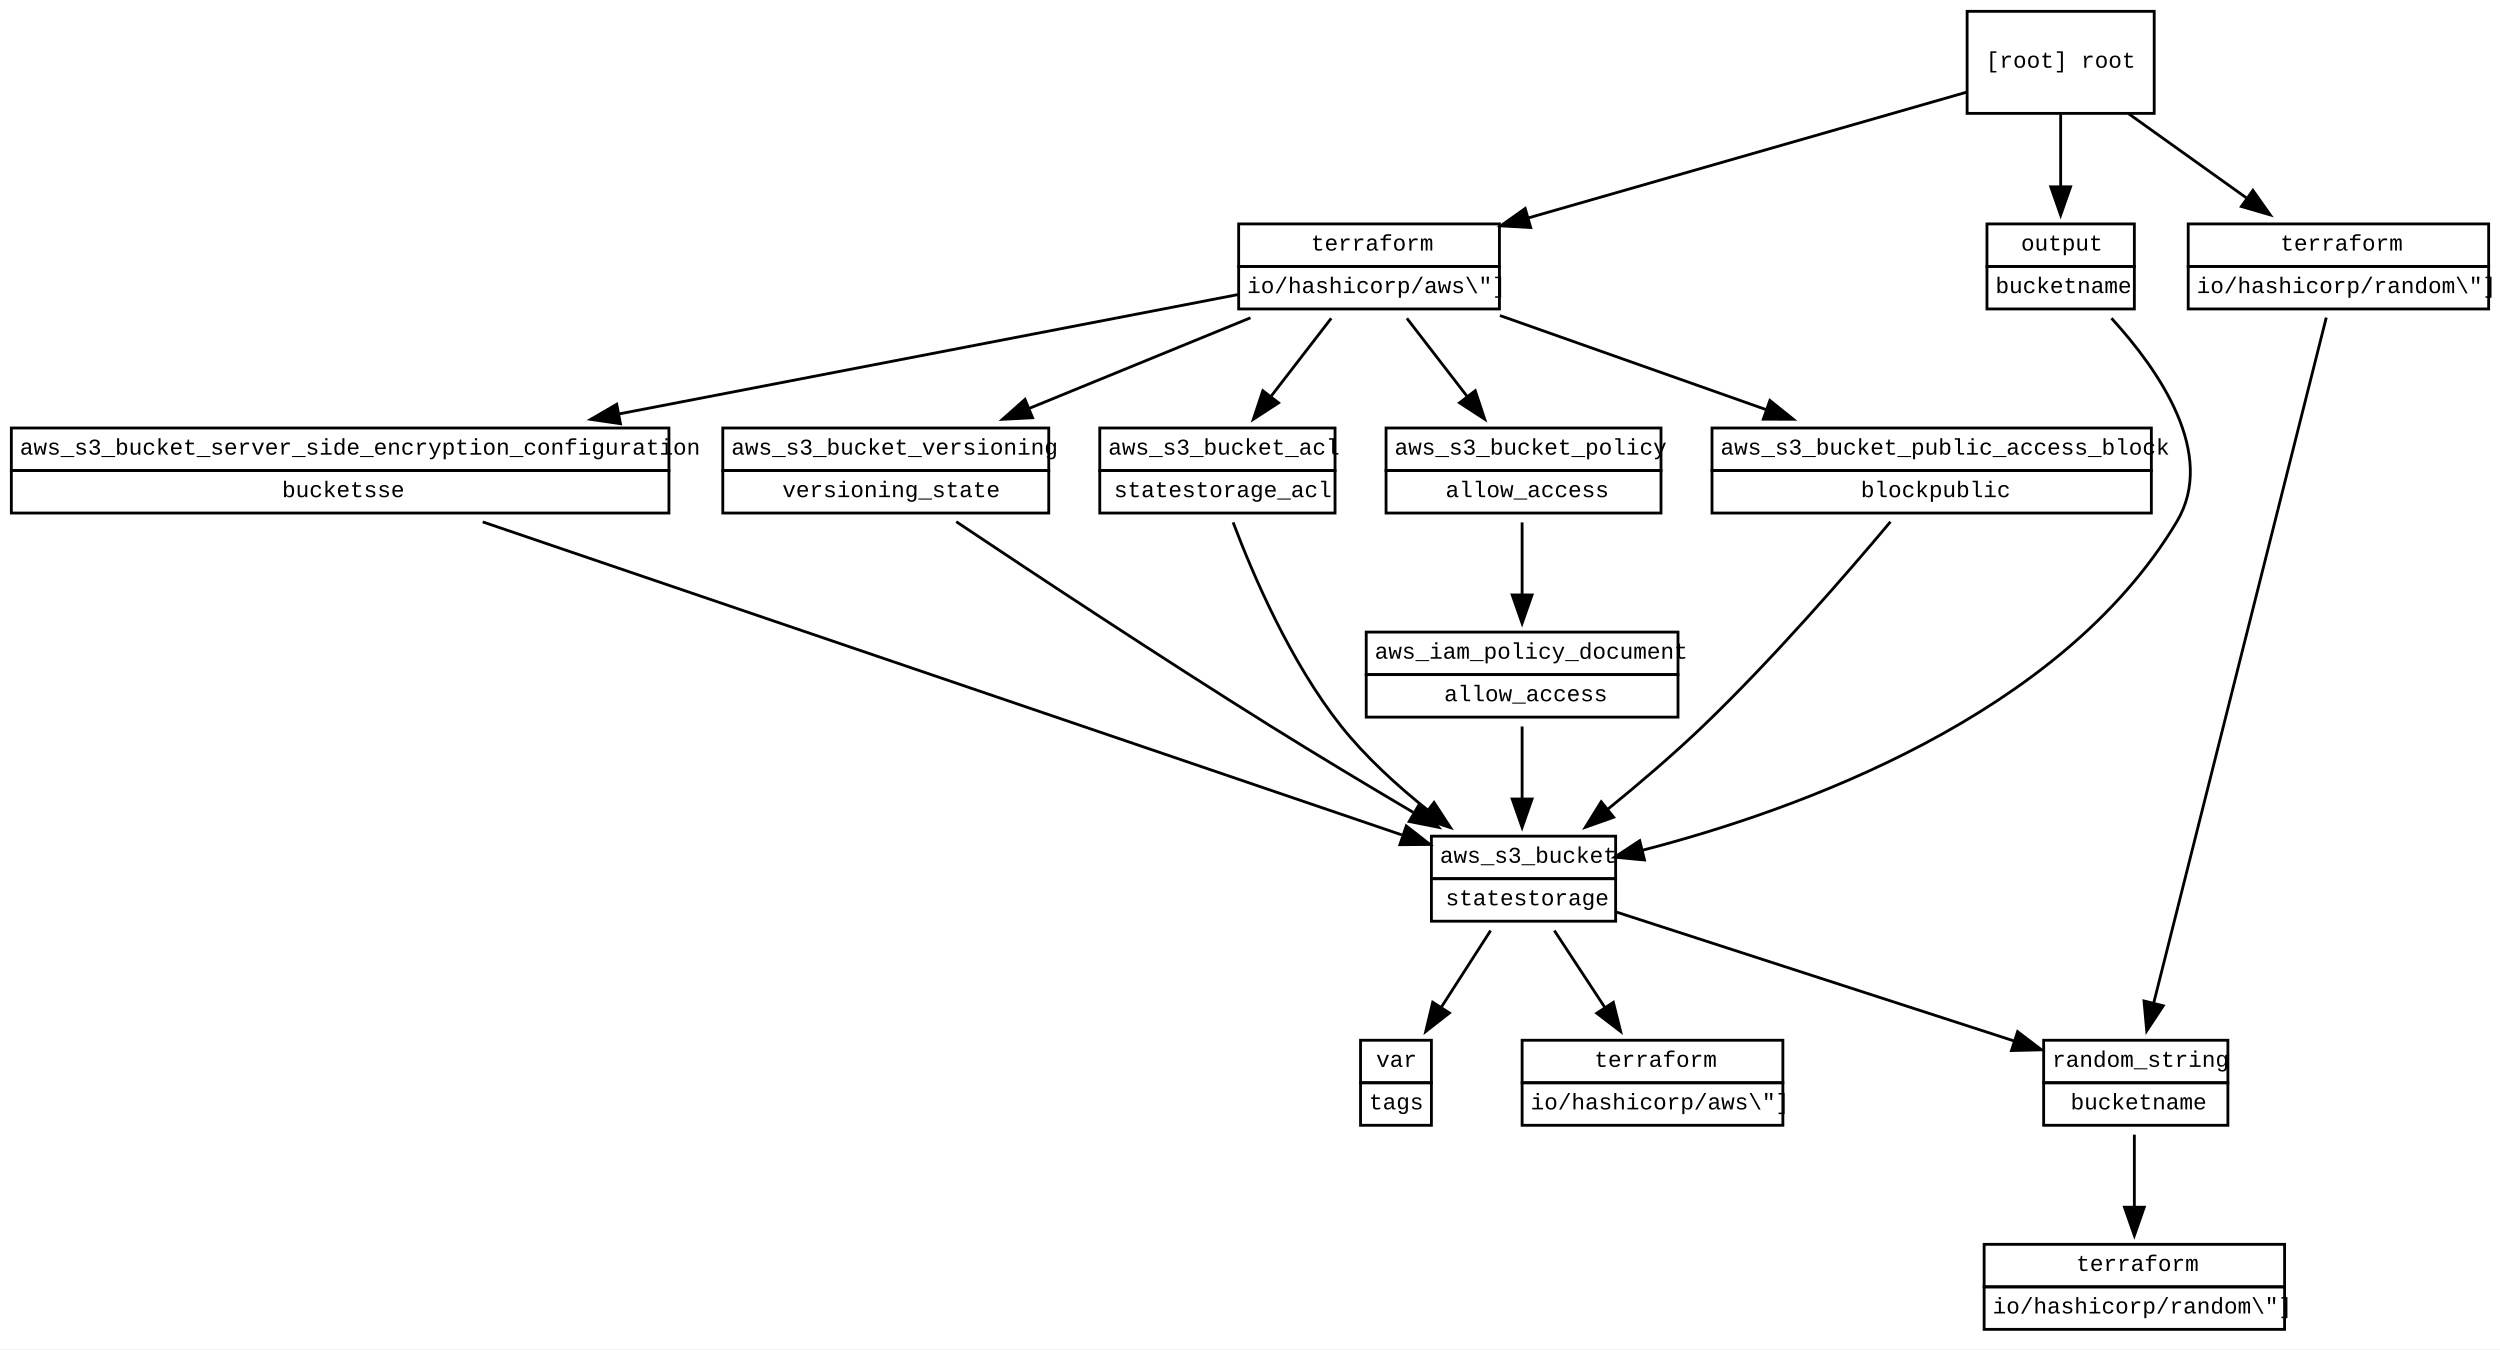
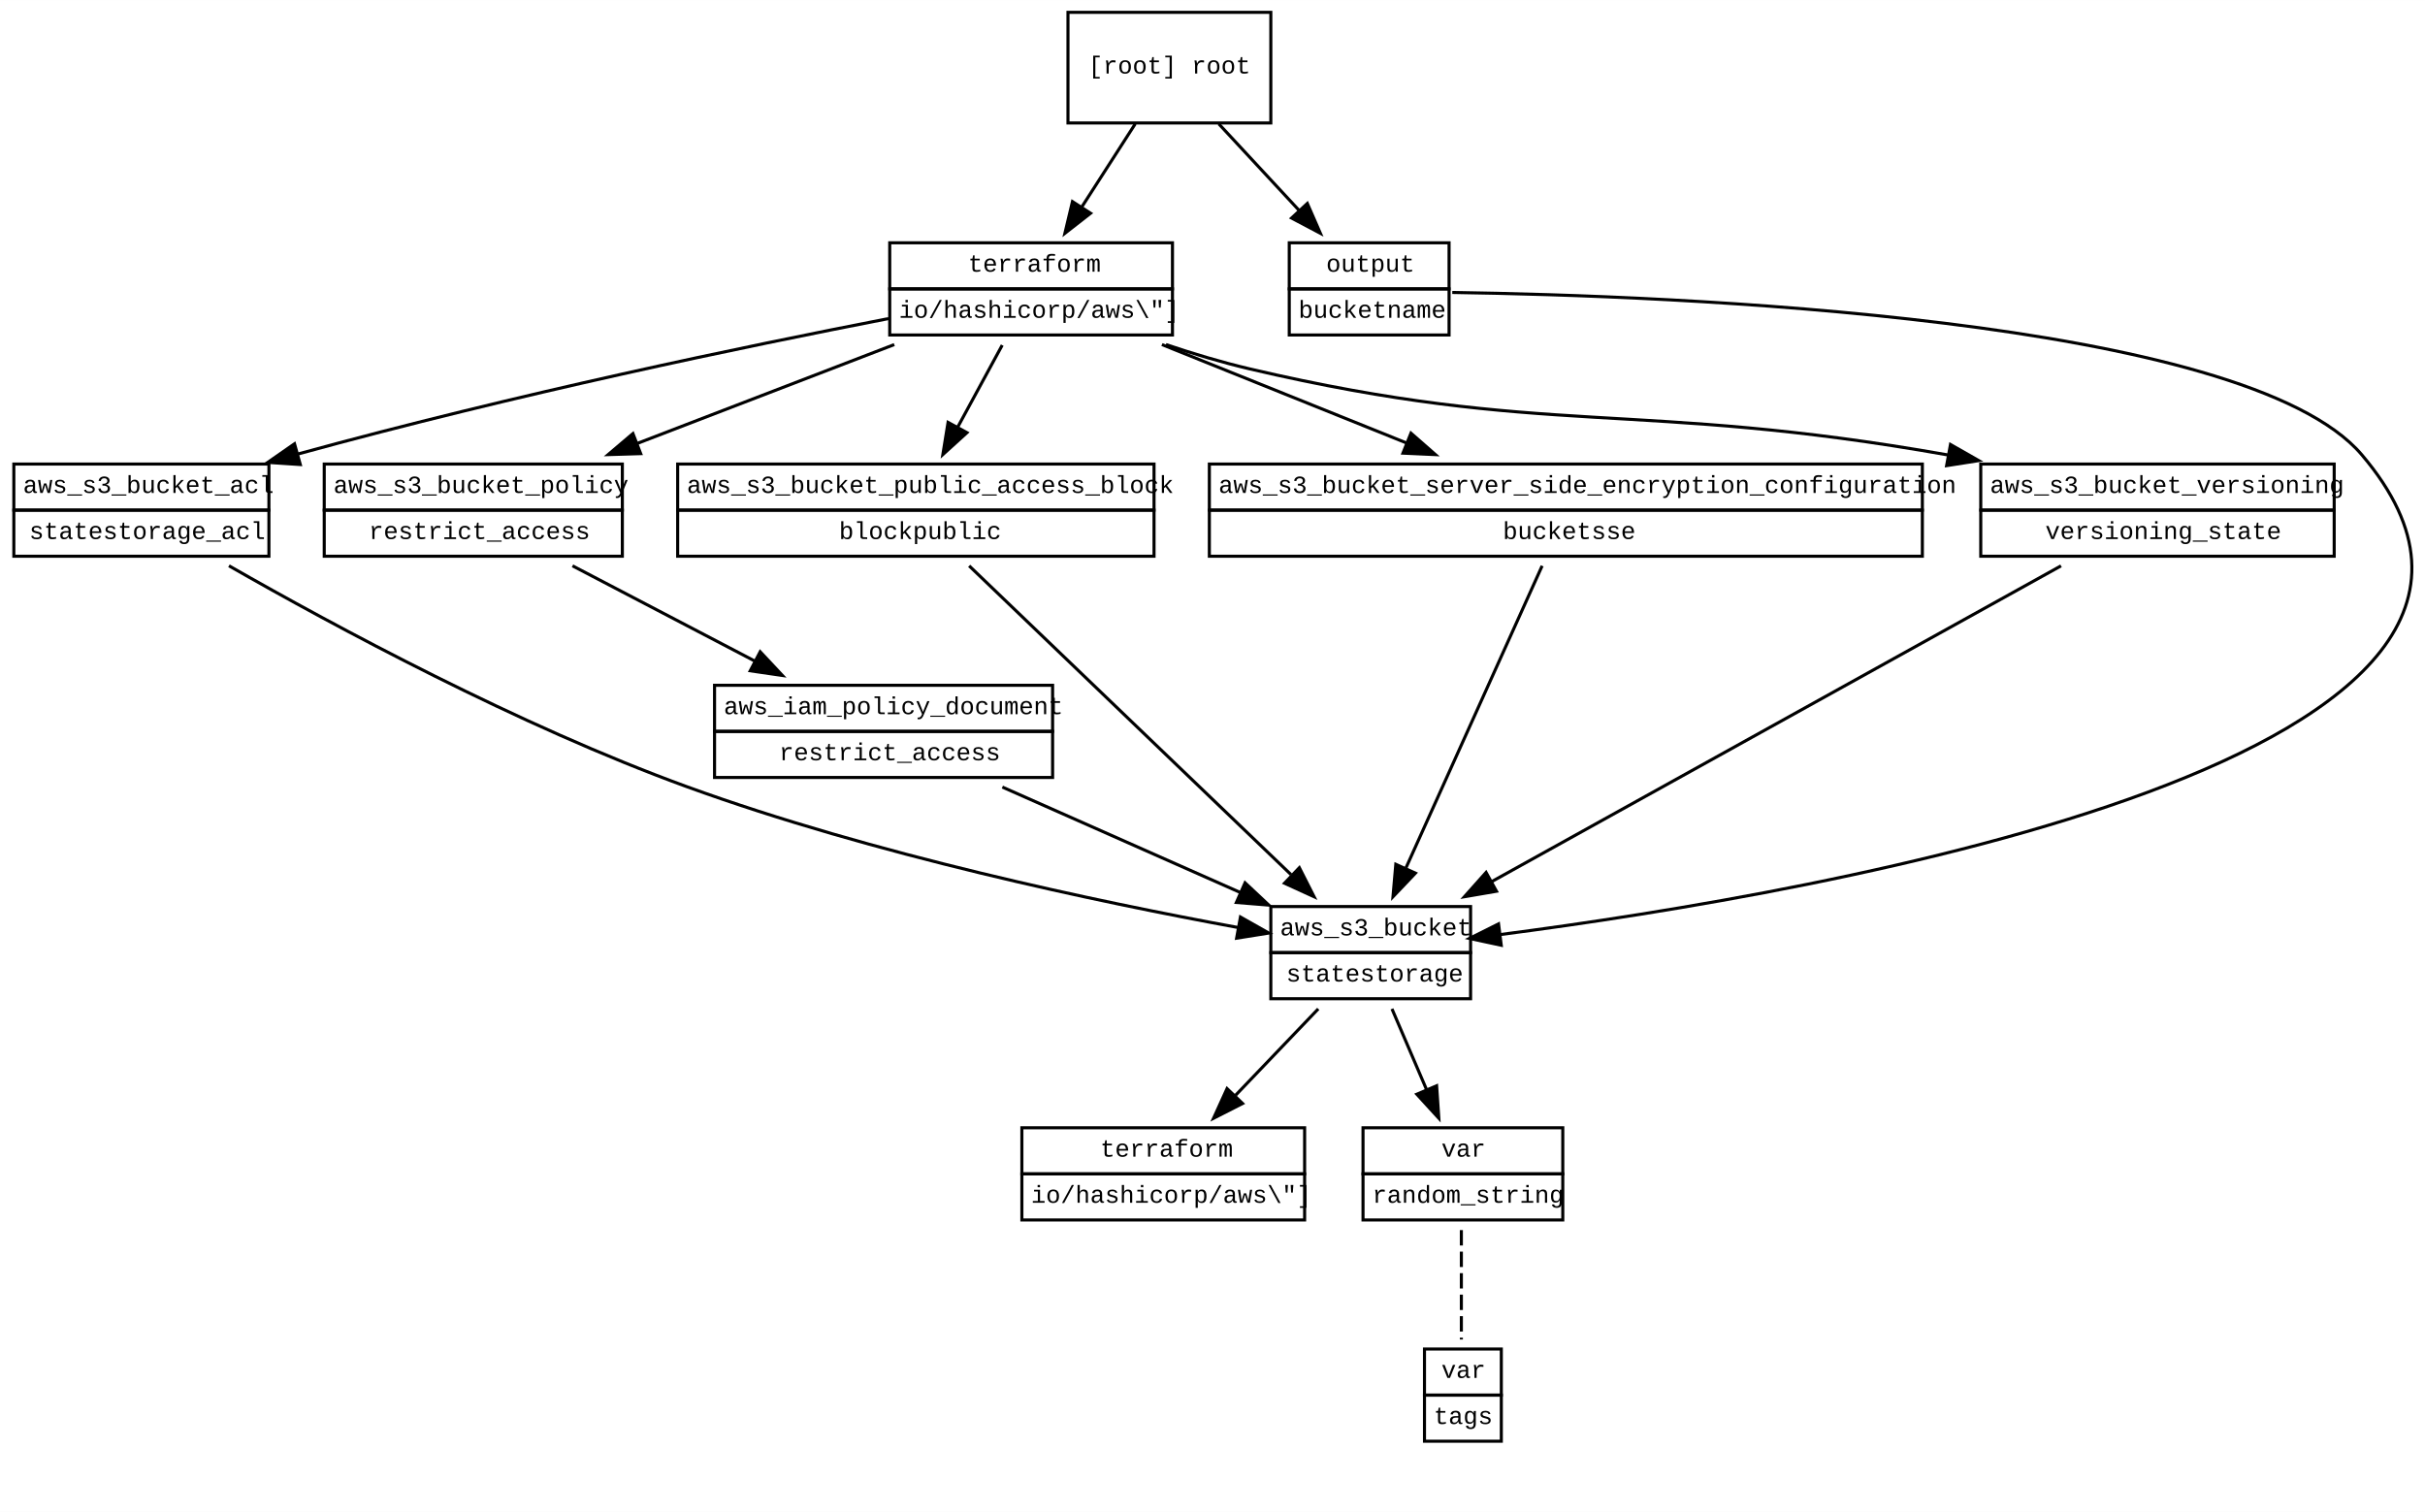
- <svg xmlns="http://www.w3.org/2000/svg" width="882pt" height="476pt" viewBox="0.00 0.00 882.00 476.00">
-   <g id="graph0" class="graph" transform="scale(1 1) rotate(0) translate(4 472)">
-     <polygon fill="white" stroke="transparent" points="-4,4 -4,-472 878,-472 878,4 -4,4" />
+ <svg xmlns="http://www.w3.org/2000/svg" width="789pt" height="492pt" viewBox="0.00 0.00 789.05 492.00">
+   <g id="graph0" class="graph" transform="scale(1 1) rotate(0) translate(4 488)">
+     <polygon fill="white" stroke="transparent" points="-4,4 -4,-488 785.05,-488 785.05,4 -4,4" />
    <g id="clust2" class="cluster">
</g>
    <g id="clust3" class="cluster">
</g>
    <g id="node_0" class="node">
-       <polygon fill="none" stroke="black" points="501,-162 501,-177 566,-177 566,-162 501,-162" />
-       <text text-anchor="start" x="504" y="-167.6" font-family="courier new" font-size="8.00">aws_s3_bucket</text>
-       <polygon fill="none" stroke="black" points="501,-147 501,-162 566,-162 566,-147 501,-147" />
-       <text text-anchor="start" x="506" y="-152.6" font-family="courier new" font-size="8.00">statestorage</text>
+       <polygon fill="none" stroke="black" points="409.5,-178 409.5,-193 474.5,-193 474.5,-178 409.5,-178" />
+       <text text-anchor="start" x="412.5" y="-183.6" font-family="courier new" font-size="8.00">aws_s3_bucket</text>
+       <polygon fill="none" stroke="black" points="409.5,-163 409.5,-178 474.5,-178 474.5,-163 409.5,-163" />
+       <text text-anchor="start" x="414.5" y="-168.6" font-family="courier new" font-size="8.00">statestorage</text>
    </g>
    <g id="node_8" class="node">
-       <polygon fill="none" stroke="black" points="533,-90 533,-105 625,-105 625,-90 533,-90" />
-       <text text-anchor="start" x="558.5" y="-95.6" font-family="courier new" font-size="8.00">terraform</text>
-       <polygon fill="none" stroke="black" points="533,-75 533,-90 625,-90 625,-75 533,-75" />
-       <text text-anchor="start" x="536" y="-80.6" font-family="courier new" font-size="8.00">io/hashicorp/aws\"]</text>
+       <polygon fill="none" stroke="black" points="328.5,-106 328.5,-121 420.5,-121 420.5,-106 328.5,-106" />
+       <text text-anchor="start" x="354" y="-111.6" font-family="courier new" font-size="8.00">terraform</text>
+       <polygon fill="none" stroke="black" points="328.5,-91 328.5,-106 420.5,-106 420.5,-91 328.5,-91" />
+       <text text-anchor="start" x="331.5" y="-96.6" font-family="courier new" font-size="8.00">io/hashicorp/aws\"]</text>
    </g>
    <g id="edge_0" class="edge">
-       <path fill="none" stroke="black" d="M544.37,-143.7C549.72,-135.56 556.2,-125.69 562.11,-116.7" />
-       <polygon fill="black" stroke="black" points="565.19,-118.38 567.76,-108.1 559.34,-114.54 565.19,-118.38" />
+       <path fill="none" stroke="black" d="M424.94,-159.7C416.82,-151.22 406.91,-140.86 398.03,-131.58" />
+       <polygon fill="black" stroke="black" points="400.31,-128.91 390.87,-124.1 395.26,-133.75 400.31,-128.91" />
+     </g>
+     <g id="node_9" class="node">
+       <polygon fill="none" stroke="black" points="439.5,-106 439.5,-121 504.5,-121 504.5,-106 439.5,-106" />
+       <text text-anchor="start" x="465" y="-111.6" font-family="courier new" font-size="8.00">var</text>
+       <polygon fill="none" stroke="black" points="439.5,-91 439.5,-106 504.5,-106 504.5,-91 439.5,-91" />
+       <text text-anchor="start" x="442.5" y="-96.6" font-family="courier new" font-size="8.00">random_string</text>
+     </g>
+     <g id="edge_1" class="edge">
+       <path fill="none" stroke="black" d="M448.92,-159.7C452.29,-151.81 456.37,-142.3 460.12,-133.55" />
+       <polygon fill="black" stroke="black" points="463.45,-134.67 464.17,-124.1 457.01,-131.92 463.45,-134.67" />
+     </g>
+     <g id="node_1" class="node">
+       <polygon fill="none" stroke="black" points="0.5,-322 0.5,-337 83.5,-337 83.5,-322 0.5,-322" />
+       <text text-anchor="start" x="3.5" y="-327.6" font-family="courier new" font-size="8.00">aws_s3_bucket_acl</text>
+       <polygon fill="none" stroke="black" points="0.5,-307 0.5,-322 83.5,-322 83.5,-307 0.5,-307" />
+       <text text-anchor="start" x="5.5" y="-312.6" font-family="courier new" font-size="8.00">statestorage_acl</text>
+     </g>
+     <g id="edge_3" class="edge">
+       <path fill="none" stroke="black" d="M70.5,-303.89C104.99,-284.17 164.79,-251.91 219.5,-232 280.13,-209.94 353.44,-194.5 398.77,-186.19" />
+       <polygon fill="black" stroke="black" points="399.62,-189.59 408.84,-184.37 398.37,-182.7 399.62,-189.59" />
+     </g>
+     <g id="node_2" class="node">
+       <polygon fill="none" stroke="black" points="101.5,-322 101.5,-337 198.5,-337 198.5,-322 101.5,-322" />
+       <text text-anchor="start" x="104.5" y="-327.6" font-family="courier new" font-size="8.00">aws_s3_bucket_policy</text>
+       <polygon fill="none" stroke="black" points="101.5,-307 101.5,-322 198.5,-322 198.5,-307 101.5,-307" />
+       <text text-anchor="start" x="116" y="-312.6" font-family="courier new" font-size="8.00">restrict_access</text>
+     </g>
+     <g id="node_6" class="node">
+       <polygon fill="none" stroke="black" points="228.5,-250 228.5,-265 338.5,-265 338.5,-250 228.5,-250" />
+       <text text-anchor="start" x="231.5" y="-255.6" font-family="courier new" font-size="8.00">aws_iam_policy_document</text>
+       <polygon fill="none" stroke="black" points="228.5,-235 228.5,-250 338.5,-250 338.5,-235 228.5,-235" />
+       <text text-anchor="start" x="249.5" y="-240.6" font-family="courier new" font-size="8.00">restrict_access</text>
+     </g>
+     <g id="edge_4" class="edge">
+       <path fill="none" stroke="black" d="M182.28,-303.88C200.13,-294.55 222.4,-282.92 241.5,-272.94" />
+       <polygon fill="black" stroke="black" points="243.35,-275.92 250.59,-268.19 240.11,-269.72 243.35,-275.92" />
+     </g>
+     <g id="node_3" class="node">
+       <polygon fill="none" stroke="black" points="216.5,-322 216.5,-337 371.5,-337 371.5,-322 216.5,-322" />
+       <text text-anchor="start" x="219.5" y="-327.6" font-family="courier new" font-size="8.00">aws_s3_bucket_public_access_block</text>
+       <polygon fill="none" stroke="black" points="216.5,-307 216.5,-322 371.5,-322 371.5,-307 216.5,-307" />
+       <text text-anchor="start" x="269" y="-312.6" font-family="courier new" font-size="8.00">blockpublic</text>
+     </g>
+     <g id="edge_5" class="edge">
+       <path fill="none" stroke="black" d="M311.35,-303.87C337.47,-278.82 386.21,-232.05 416.06,-203.41" />
+       <polygon fill="black" stroke="black" points="418.79,-205.64 423.58,-196.19 413.95,-200.59 418.79,-205.64" />
+     </g>
+     <g id="node_4" class="node">
+       <polygon fill="none" stroke="black" points="389.5,-322 389.5,-337 621.5,-337 621.5,-322 389.5,-322" />
+       <text text-anchor="start" x="392.5" y="-327.6" font-family="courier new" font-size="8.00">aws_s3_bucket_server_side_encryption_configuration</text>
+       <polygon fill="none" stroke="black" points="389.5,-307 389.5,-322 621.5,-322 621.5,-307 389.5,-307" />
+       <text text-anchor="start" x="485" y="-312.6" font-family="courier new" font-size="8.00">bucketsse</text>
+     </g>
+     <g id="edge_6" class="edge">
+       <path fill="none" stroke="black" d="M497.78,-303.87C486.78,-279.46 466.48,-234.43 453.5,-205.64" />
+       <polygon fill="black" stroke="black" points="456.55,-203.87 449.25,-196.19 450.17,-206.74 456.55,-203.87" />
+     </g>
+     <g id="node_5" class="node">
+       <polygon fill="none" stroke="black" points="640.5,-322 640.5,-337 755.5,-337 755.5,-322 640.5,-322" />
+       <text text-anchor="start" x="643.5" y="-327.6" font-family="courier new" font-size="8.00">aws_s3_bucket_versioning</text>
+       <polygon fill="none" stroke="black" points="640.5,-307 640.5,-322 755.5,-322 755.5,-307 640.5,-307" />
+       <text text-anchor="start" x="661.5" y="-312.6" font-family="courier new" font-size="8.00">versioning_state</text>
+     </g>
+     <g id="edge_7" class="edge">
+       <path fill="none" stroke="black" d="M666.62,-303.87C620.2,-278.12 532.45,-229.45 481.29,-201.07" />
+       <polygon fill="black" stroke="black" points="482.93,-197.98 472.49,-196.19 479.54,-204.1 482.93,-197.98" />
+     </g>
+     <g id="edge_8" class="edge">
+       <path fill="none" stroke="black" d="M322.15,-231.88C345.62,-221.48 375.59,-208.2 399.62,-197.55" />
+       <polygon fill="black" stroke="black" points="401.12,-200.72 408.85,-193.47 398.29,-194.32 401.12,-200.72" />
+     </g>
+     <g id="node_11" class="node">
+       <polygon fill="none" stroke="black" points="285.5,-394 285.5,-409 377.5,-409 377.5,-394 285.5,-394" />
+       <text text-anchor="start" x="311" y="-399.6" font-family="courier new" font-size="8.00">terraform</text>
+       <polygon fill="none" stroke="black" points="285.5,-379 285.5,-394 377.5,-394 377.5,-379 285.5,-379" />
+       <text text-anchor="start" x="288.5" y="-384.6" font-family="courier new" font-size="8.00">io/hashicorp/aws\"]</text>
+     </g>
+     <g id="edge_10" class="edge">
+       <path fill="none" stroke="black" d="M285.12,-384.34C238.59,-375.29 164.76,-359.99 92.81,-340.23" />
+       <polygon fill="black" stroke="black" points="93.71,-336.84 83.13,-337.54 91.83,-343.59 93.71,-336.84" />
+     </g>
+     <g id="edge_11" class="edge">
+       <path fill="none" stroke="black" d="M286.98,-375.88C261.77,-366.18 230.05,-353.98 203.43,-343.74" />
+       <polygon fill="black" stroke="black" points="204.47,-340.39 193.88,-340.07 201.95,-346.92 204.47,-340.39" />
+     </g>
+     <g id="edge_12" class="edge">
+       <path fill="none" stroke="black" d="M322.11,-375.7C317.74,-367.64 312.44,-357.89 307.6,-348.98" />
+       <polygon fill="black" stroke="black" points="310.63,-347.22 302.79,-340.1 304.48,-350.56 310.63,-347.22" />
+     </g>
+     <g id="edge_13" class="edge">
+       <path fill="none" stroke="black" d="M374.07,-375.88C398.06,-366.22 428.23,-354.09 453.6,-343.88" />
+       <polygon fill="black" stroke="black" points="455.1,-347.05 463.07,-340.07 452.49,-340.55 455.1,-347.05" />
+     </g>
+     <g id="edge_14" class="edge">
+       <path fill="none" stroke="black" d="M375.37,-375.89C384.25,-372.9 393.59,-370.09 402.5,-368 498.79,-345.42 528.32,-357.97 629.81,-339.96" />
+       <polygon fill="black" stroke="black" points="630.65,-343.36 639.86,-338.12 629.39,-336.48 630.65,-343.36" />
+     </g>
+     <g id="node_12" class="node">
+       <polygon fill="none" stroke="black" points="409.5,-484 343.5,-484 343.5,-448 409.5,-448 409.5,-484" />
+       <text text-anchor="middle" x="376.5" y="-464.1" font-family="courier new" font-size="8.00">[root] root</text>
+     </g>
+     <g id="edge_16" class="edge">
+       <path fill="none" stroke="black" d="M365.38,-447.7C360.14,-439.56 353.8,-429.69 348.02,-420.7" />
+       <polygon fill="black" stroke="black" points="350.85,-418.62 342.5,-412.1 344.96,-422.41 350.85,-418.62" />
+     </g>
+     <g id="node_7" class="node">
+       <polygon fill="none" stroke="black" points="415.5,-394 415.5,-409 467.5,-409 467.5,-394 415.5,-394" />
+       <text text-anchor="start" x="427.5" y="-399.6" font-family="courier new" font-size="8.00">output</text>
+       <polygon fill="none" stroke="black" points="415.5,-379 415.5,-394 467.5,-394 467.5,-379 415.5,-379" />
+       <text text-anchor="start" x="418.5" y="-384.6" font-family="courier new" font-size="8.00">bucketname</text>
+     </g>
+     <g id="edge_15" class="edge">
+       <path fill="none" stroke="black" d="M392.57,-447.7C400.44,-439.22 410.06,-428.86 418.67,-419.58" />
+       <polygon fill="black" stroke="black" points="421.38,-421.81 425.62,-412.1 416.25,-417.05 421.38,-421.81" />
    </g>
    <g id="node_10" class="node">
-       <polygon fill="none" stroke="black" points="717,-90 717,-105 782,-105 782,-90 717,-90" />
-       <text text-anchor="start" x="720" y="-95.6" font-family="courier new" font-size="8.00">random_string</text>
-       <polygon fill="none" stroke="black" points="717,-75 717,-90 782,-90 782,-75 717,-75" />
-       <text text-anchor="start" x="726.5" y="-80.6" font-family="courier new" font-size="8.00">bucketname</text>
-     </g>
-     <g id="edge_1" class="edge">
-       <path fill="none" stroke="black" d="M565.81,-150.37C603.42,-138.18 665.19,-118.16 706.47,-104.78" />
-       <polygon fill="black" stroke="black" points="707.81,-108.03 716.24,-101.62 705.65,-101.37 707.81,-108.03" />
-     </g>
-     <g id="node_11" class="node">
-       <polygon fill="none" stroke="black" points="476,-90 476,-105 501,-105 501,-90 476,-90" />
-       <text text-anchor="start" x="481.5" y="-95.6" font-family="courier new" font-size="8.00">var</text>
-       <polygon fill="none" stroke="black" points="476,-75 476,-90 501,-90 501,-75 476,-75" />
-       <text text-anchor="start" x="479" y="-80.6" font-family="courier new" font-size="8.00">tags</text>
-     </g>
-     <g id="edge_2" class="edge">
-       <path fill="none" stroke="black" d="M521.88,-143.7C516.64,-135.56 510.3,-125.69 504.52,-116.7" />
-       <polygon fill="black" stroke="black" points="507.35,-114.62 499,-108.1 501.46,-118.41 507.35,-114.62" />
-     </g>
-     <g id="node_1" class="node">
-       <polygon fill="none" stroke="black" points="384,-306 384,-321 467,-321 467,-306 384,-306" />
-       <text text-anchor="start" x="387" y="-311.6" font-family="courier new" font-size="8.00">aws_s3_bucket_acl</text>
-       <polygon fill="none" stroke="black" points="384,-291 384,-306 467,-306 467,-291 384,-291" />
-       <text text-anchor="start" x="389" y="-296.6" font-family="courier new" font-size="8.00">statestorage_acl</text>
-     </g>
-     <g id="edge_3" class="edge">
-       <path fill="none" stroke="black" d="M431.04,-287.71C438.18,-268.83 451.36,-238.31 469,-216 477.7,-205 489.02,-194.71 499.72,-186.18" />
-       <polygon fill="black" stroke="black" points="501.94,-188.89 507.73,-180.01 497.67,-183.34 501.94,-188.89" />
-     </g>
-     <g id="node_2" class="node">
-       <polygon fill="none" stroke="black" points="485,-306 485,-321 582,-321 582,-306 485,-306" />
-       <text text-anchor="start" x="488" y="-311.6" font-family="courier new" font-size="8.00">aws_s3_bucket_policy</text>
-       <polygon fill="none" stroke="black" points="485,-291 485,-306 582,-306 582,-291 485,-291" />
-       <text text-anchor="start" x="506" y="-296.6" font-family="courier new" font-size="8.00">allow_access</text>
-     </g>
-     <g id="node_6" class="node">
-       <polygon fill="none" stroke="black" points="478,-234 478,-249 588,-249 588,-234 478,-234" />
-       <text text-anchor="start" x="481" y="-239.6" font-family="courier new" font-size="8.00">aws_iam_policy_document</text>
-       <polygon fill="none" stroke="black" points="478,-219 478,-234 588,-234 588,-219 478,-219" />
-       <text text-anchor="start" x="505.5" y="-224.6" font-family="courier new" font-size="8.00">allow_access</text>
-     </g>
-     <g id="edge_4" class="edge">
-       <path fill="none" stroke="black" d="M533,-287.7C533,-279.98 533,-270.71 533,-262.11" />
-       <polygon fill="black" stroke="black" points="536.5,-262.1 533,-252.1 529.5,-262.1 536.5,-262.1" />
-     </g>
-     <g id="node_3" class="node">
-       <polygon fill="none" stroke="black" points="600,-306 600,-321 755,-321 755,-306 600,-306" />
-       <text text-anchor="start" x="603" y="-311.6" font-family="courier new" font-size="8.00">aws_s3_bucket_public_access_block</text>
-       <polygon fill="none" stroke="black" points="600,-291 600,-306 755,-306 755,-291 600,-291" />
-       <text text-anchor="start" x="652.5" y="-296.6" font-family="courier new" font-size="8.00">blockpublic</text>
-     </g>
-     <g id="edge_5" class="edge">
-       <path fill="none" stroke="black" d="M662.95,-287.92C647.5,-269.49 621.58,-239.6 597,-216 586.47,-205.89 574.26,-195.49 563.35,-186.61" />
-       <polygon fill="black" stroke="black" points="565.3,-183.68 555.31,-180.14 560.91,-189.14 565.3,-183.68" />
-     </g>
-     <g id="node_4" class="node">
-       <polygon fill="none" stroke="black" points="0,-306 0,-321 232,-321 232,-306 0,-306" />
-       <text text-anchor="start" x="3" y="-311.6" font-family="courier new" font-size="8.00">aws_s3_bucket_server_side_encryption_configuration</text>
-       <polygon fill="none" stroke="black" points="0,-291 0,-306 232,-306 232,-291 0,-291" />
-       <text text-anchor="start" x="95.5" y="-296.6" font-family="courier new" font-size="8.00">bucketsse</text>
-     </g>
-     <g id="edge_6" class="edge">
-       <path fill="none" stroke="black" d="M166.3,-287.87C249.22,-259.63 413.14,-203.81 490.58,-177.44" />
-       <polygon fill="black" stroke="black" points="492.14,-180.61 500.47,-174.08 489.88,-173.99 492.14,-180.61" />
-     </g>
-     <g id="node_5" class="node">
-       <polygon fill="none" stroke="black" points="251,-306 251,-321 366,-321 366,-306 251,-306" />
-       <text text-anchor="start" x="254" y="-311.6" font-family="courier new" font-size="8.00">aws_s3_bucket_versioning</text>
-       <polygon fill="none" stroke="black" points="251,-291 251,-306 366,-306 366,-291 251,-291" />
-       <text text-anchor="start" x="272" y="-296.6" font-family="courier new" font-size="8.00">versioning_state</text>
-     </g>
-     <g id="edge_7" class="edge">
-       <path fill="none" stroke="black" d="M333.36,-287.94C360.52,-269.78 404.99,-240.36 444,-216 460.45,-205.73 478.83,-194.7 494.6,-185.39" />
-       <polygon fill="black" stroke="black" points="496.71,-188.21 503.55,-180.12 493.16,-182.18 496.71,-188.21" />
-     </g>
-     <g id="edge_8" class="edge">
-       <path fill="none" stroke="black" d="M533,-215.7C533,-207.98 533,-198.71 533,-190.11" />
-       <polygon fill="black" stroke="black" points="536.5,-190.1 533,-180.1 529.5,-190.1 536.5,-190.1" />
-     </g>
-     <g id="node_9" class="node">
-       <polygon fill="none" stroke="black" points="696,-18 696,-33 802,-33 802,-18 696,-18" />
-       <text text-anchor="start" x="728.5" y="-23.6" font-family="courier new" font-size="8.00">terraform</text>
-       <polygon fill="none" stroke="black" points="696,-3 696,-18 802,-18 802,-3 696,-3" />
-       <text text-anchor="start" x="699" y="-8.6" font-family="courier new" font-size="8.00">io/hashicorp/random\"]</text>
-     </g>
-     <g id="edge_16" class="edge">
-       <path fill="none" stroke="black" d="M749,-71.7C749,-63.98 749,-54.71 749,-46.11" />
-       <polygon fill="black" stroke="black" points="752.5,-46.1 749,-36.1 745.5,-46.1 752.5,-46.1" />
-     </g>
-     <g id="node_12" class="node">
-       <polygon fill="none" stroke="black" points="433,-378 433,-393 525,-393 525,-378 433,-378" />
-       <text text-anchor="start" x="458.5" y="-383.6" font-family="courier new" font-size="8.00">terraform</text>
-       <polygon fill="none" stroke="black" points="433,-363 433,-378 525,-378 525,-363 433,-363" />
-       <text text-anchor="start" x="436" y="-368.6" font-family="courier new" font-size="8.00">io/hashicorp/aws\"]</text>
-     </g>
-     <g id="edge_10" class="edge">
-       <path fill="none" stroke="black" d="M465.65,-359.7C459.24,-351.39 451.44,-341.28 444.39,-332.14" />
-       <polygon fill="black" stroke="black" points="447.07,-329.88 438.19,-324.1 441.53,-334.16 447.07,-329.88" />
-     </g>
-     <g id="edge_11" class="edge">
-       <path fill="none" stroke="black" d="M492.35,-359.7C498.76,-351.39 506.56,-341.28 513.61,-332.14" />
-       <polygon fill="black" stroke="black" points="516.47,-334.16 519.81,-324.1 510.93,-329.88 516.47,-334.16" />
-     </g>
-     <g id="edge_12" class="edge">
-       <path fill="none" stroke="black" d="M525.17,-360.68C553.22,-350.76 589.27,-338.02 619.2,-327.44" />
-       <polygon fill="black" stroke="black" points="620.42,-330.72 628.68,-324.08 618.09,-324.12 620.42,-330.72" />
-     </g>
-     <g id="edge_13" class="edge">
-       <path fill="none" stroke="black" d="M432.66,-368.06C377.89,-357.5 285.25,-339.64 214.28,-325.95" />
-       <polygon fill="black" stroke="black" points="214.9,-322.51 204.42,-324.05 213.58,-329.38 214.9,-322.51" />
-     </g>
-     <g id="edge_14" class="edge">
-       <path fill="none" stroke="black" d="M437.17,-359.88C413.58,-350.22 383.94,-338.09 359,-327.88" />
-       <polygon fill="black" stroke="black" points="360.28,-324.62 349.7,-324.07 357.62,-331.1 360.28,-324.62" />
-     </g>
-     <g id="node_13" class="node">
-       <polygon fill="none" stroke="black" points="768,-378 768,-393 874,-393 874,-378 768,-378" />
-       <text text-anchor="start" x="800.5" y="-383.6" font-family="courier new" font-size="8.00">terraform</text>
-       <polygon fill="none" stroke="black" points="768,-363 768,-378 874,-378 874,-363 768,-363" />
-       <text text-anchor="start" x="771" y="-368.6" font-family="courier new" font-size="8.00">io/hashicorp/random\"]</text>
-     </g>
-     <g id="edge_15" class="edge">
-       <path fill="none" stroke="black" d="M816.71,-359.97C804.68,-312.19 770.56,-176.62 755.86,-118.27" />
-       <polygon fill="black" stroke="black" points="759.19,-117.15 753.36,-108.31 752.4,-118.86 759.19,-117.15" />
-     </g>
-     <g id="node_14" class="node">
-       <polygon fill="none" stroke="black" points="756,-468 690,-468 690,-432 756,-432 756,-468" />
-       <text text-anchor="middle" x="723" y="-448.1" font-family="courier new" font-size="8.00">[root] root</text>
-     </g>
-     <g id="edge_18" class="edge">
-       <path fill="none" stroke="black" d="M689.84,-439.49C650.18,-428.11 583.17,-408.89 535.34,-395.16" />
-       <polygon fill="black" stroke="black" points="536.02,-391.72 525.44,-392.32 534.09,-398.45 536.02,-391.72" />
-     </g>
-     <g id="edge_19" class="edge">
-       <path fill="none" stroke="black" d="M746.97,-431.88C759.55,-422.89 775.13,-411.76 788.75,-402.03" />
-       <polygon fill="black" stroke="black" points="790.83,-404.85 796.93,-396.19 786.76,-399.15 790.83,-404.85" />
-     </g>
-     <g id="node_7" class="node">
-       <polygon fill="none" stroke="black" points="697,-378 697,-393 749,-393 749,-378 697,-378" />
-       <text text-anchor="start" x="709" y="-383.6" font-family="courier new" font-size="8.00">output</text>
-       <polygon fill="none" stroke="black" points="697,-363 697,-378 749,-378 749,-363 697,-363" />
-       <text text-anchor="start" x="700" y="-368.6" font-family="courier new" font-size="8.00">bucketname</text>
+       <polygon fill="none" stroke="black" points="459.5,-34 459.5,-49 484.5,-49 484.5,-34 459.5,-34" />
+       <text text-anchor="start" x="465" y="-39.6" font-family="courier new" font-size="8.00">var</text>
+       <polygon fill="none" stroke="black" points="459.5,-19 459.5,-34 484.5,-34 484.5,-19 459.5,-19" />
+       <text text-anchor="start" x="462.5" y="-24.6" font-family="courier new" font-size="8.00">tags</text>
    </g>
    <g id="edge_17" class="edge">
-       <path fill="none" stroke="black" d="M723,-431.7C723,-423.98 723,-414.71 723,-406.11" />
-       <polygon fill="black" stroke="black" points="726.5,-406.1 723,-396.1 719.5,-406.1 726.5,-406.1" />
+       <path fill="none" stroke="black" stroke-dasharray="5,2" d="M471.5,-87.7C471.5,-76.85 471.5,-62.92 471.5,-52.1" />
    </g>
    <g id="edge_9" class="edge">
-       <path fill="none" stroke="black" d="M740.92,-359.73C757.69,-341.39 778.19,-311.82 764,-288 723.13,-219.41 630.1,-186.17 575.38,-172.01" />
-       <polygon fill="black" stroke="black" points="576.18,-168.6 565.63,-169.58 574.49,-175.4 576.18,-168.6" />
+       <path fill="none" stroke="black" d="M468.54,-392.84C539.19,-391.8 726.47,-384.78 764.5,-340 847.81,-241.9 589.48,-197.57 484.12,-183.88" />
+       <polygon fill="black" stroke="black" points="484.48,-180.4 474.12,-182.62 483.6,-187.35 484.48,-180.4" />
    </g>
  </g>
</svg>
